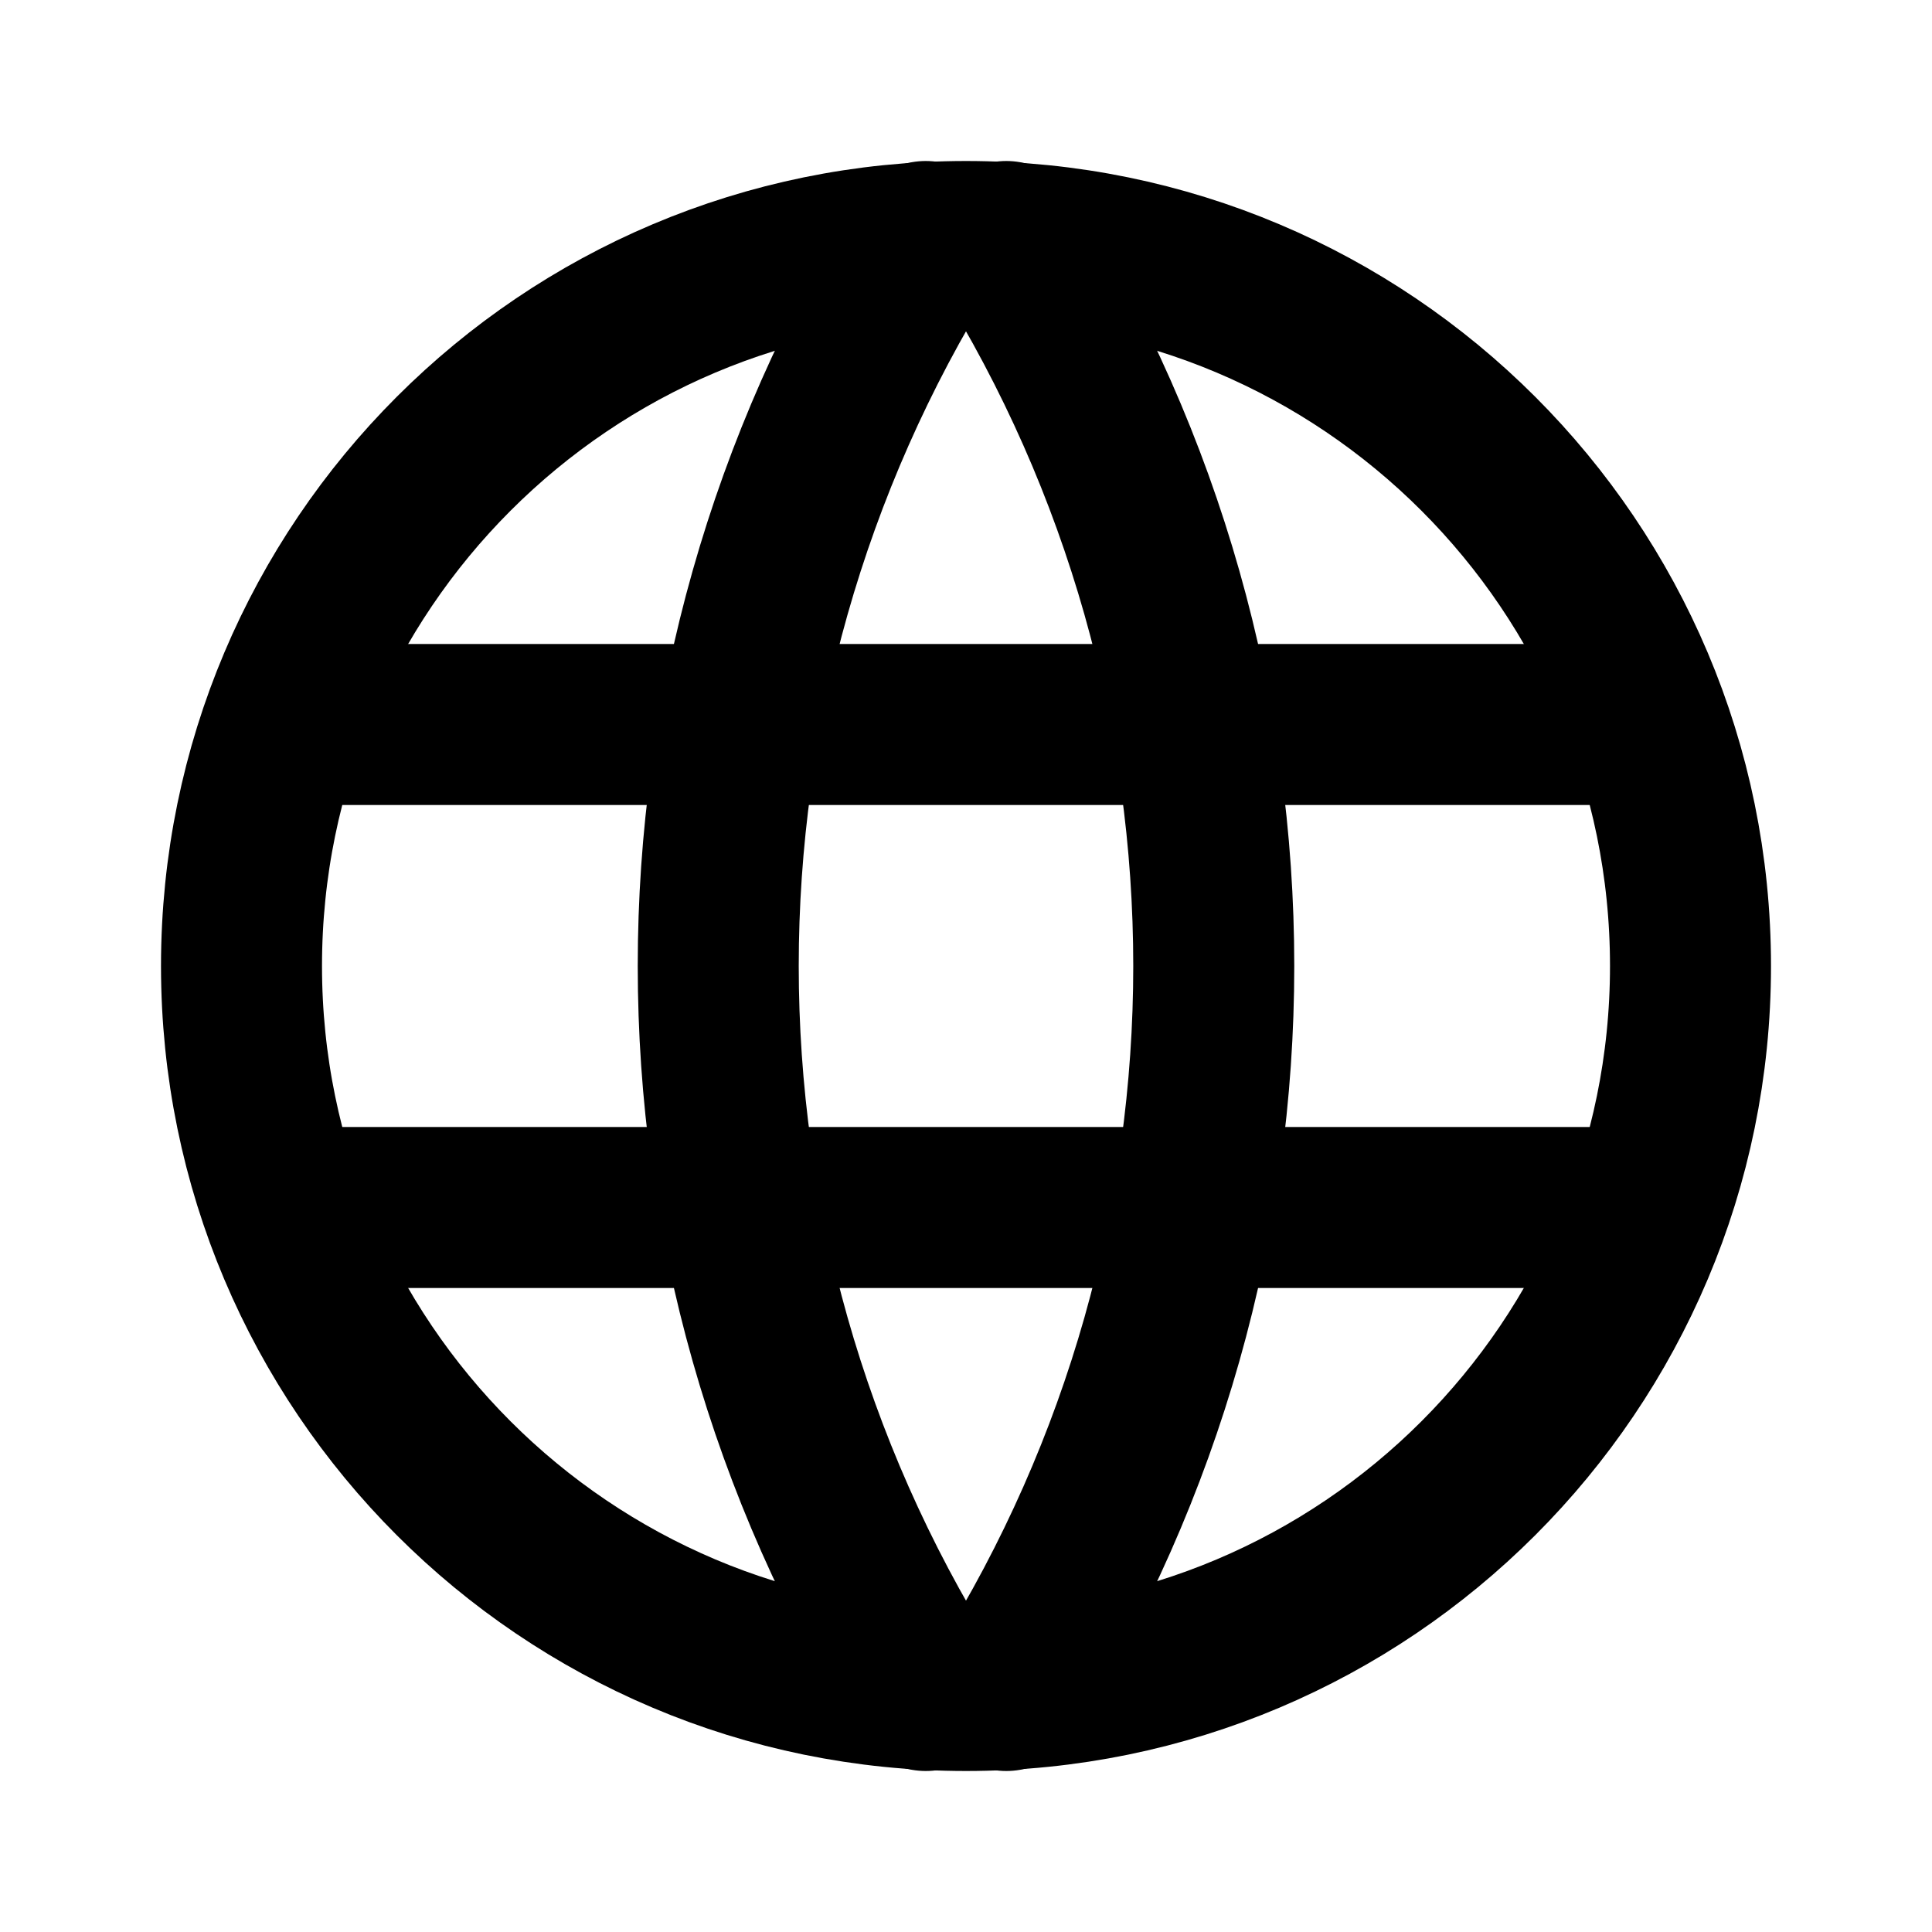
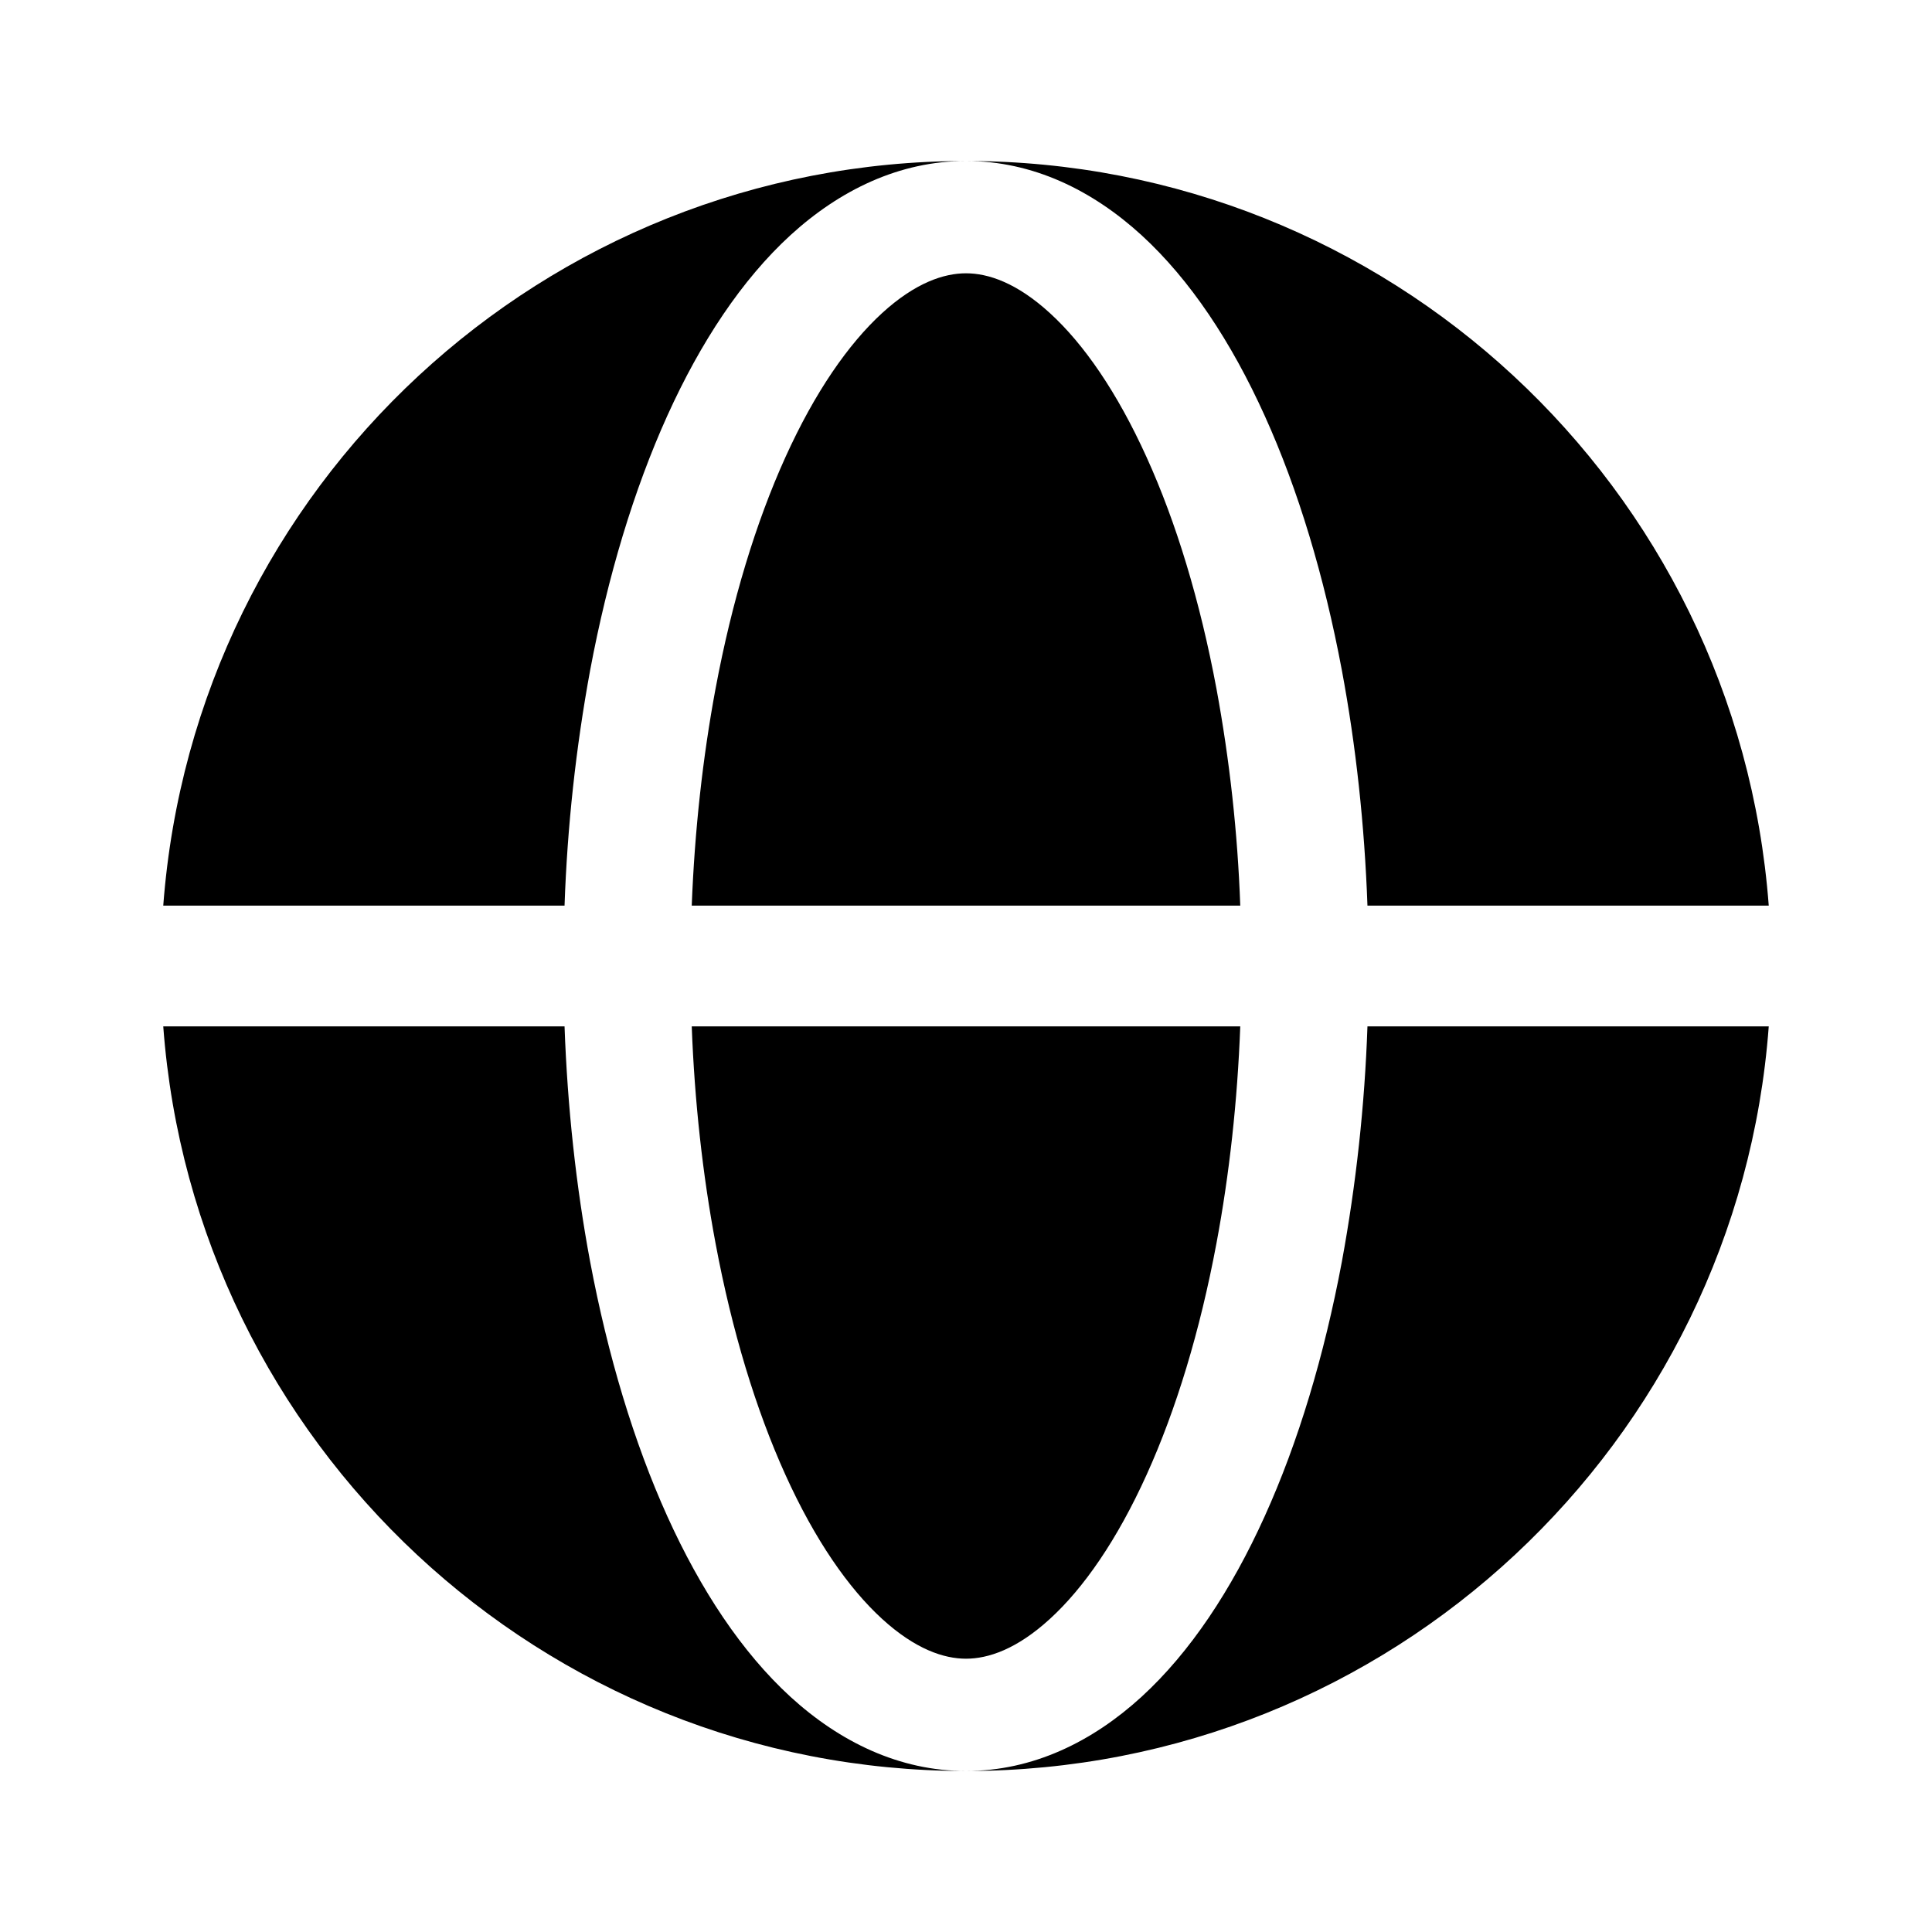
- <svg xmlns="http://www.w3.org/2000/svg" width="24" height="24" viewBox="0 0 24 24" fill="none" stroke="currentColor" stroke-width="2" stroke-linecap="round" stroke-linejoin="round" class="icon icon-tabler icons-tabler-outline icon-tabler-world">
-   <path stroke="none" d="M0 0h24v24H0z" fill="none" />
-   <path d="M3 12a9 9 0 1 0 18 0a9 9 0 0 0 -18 0" />
-   <path d="M3.6 9h16.8" />
-   <path d="M3.6 15h16.8" />
-   <path d="M11.5 3a17 17 0 0 0 0 18" />
-   <path d="M12.5 3a17 17 0 0 1 0 18" />
+ <svg xmlns="http://www.w3.org/2000/svg" width="1em" height="1em" viewBox="0 0 24 24">
+   <g fill="currentColor">
+     <path fill-rule="evenodd" d="M2.028 11.25A10 10 0 0 1 12 2c-.83 0-1.57.364-2.18.921c-.605.554-1.116 1.328-1.53 2.242c-.416.92-.74 1.996-.959 3.163a20 20 0 0 0-.318 2.924zm0 1.5h4.985c.036 1.002.143 1.988.318 2.924c.22 1.167.543 2.243.959 3.163c.414.914.925 1.688 1.53 2.242c.61.557 1.35.921 2.18.921c-5.27 0-9.589-4.077-9.972-9.25" clip-rule="evenodd" />
+     <path d="M12 3.395c-.275 0-.63.117-1.043.495c-.416.381-.833.978-1.201 1.791c-.366.808-.663 1.783-.867 2.873c-.16.858-.26 1.768-.296 2.696h6.814a18.5 18.5 0 0 0-.296-2.696c-.204-1.09-.5-2.065-.867-2.873c-.368-.813-.784-1.41-1.2-1.79c-.414-.379-.769-.496-1.044-.496M8.889 15.446c.204 1.09.501 2.065.867 2.873c.368.813.785 1.41 1.2 1.79c.414.379.77.496 1.044.496c.275 0 .63-.117 1.043-.495c.417-.381.833-.978 1.201-1.791c.366-.808.663-1.783.867-2.873c.161-.858.261-1.768.296-2.696H8.593c.035.928.135 1.838.296 2.696" />
+     <path d="M12 2c.831 0 1.57.364 2.18.921c.605.554 1.117 1.328 1.53 2.242c.417.92.74 1.996.959 3.163c.175.936.282 1.922.318 2.924h4.985A10 10 0 0 0 12 2m4.669 13.674c-.219 1.167-.542 2.243-.959 3.163c-.413.914-.925 1.688-1.53 2.242c-.61.557-1.349.921-2.18.921c5.27 0 9.589-4.077 9.972-9.25h-4.985a20 20 0 0 1-.318 2.924" />
+   </g>
</svg>
